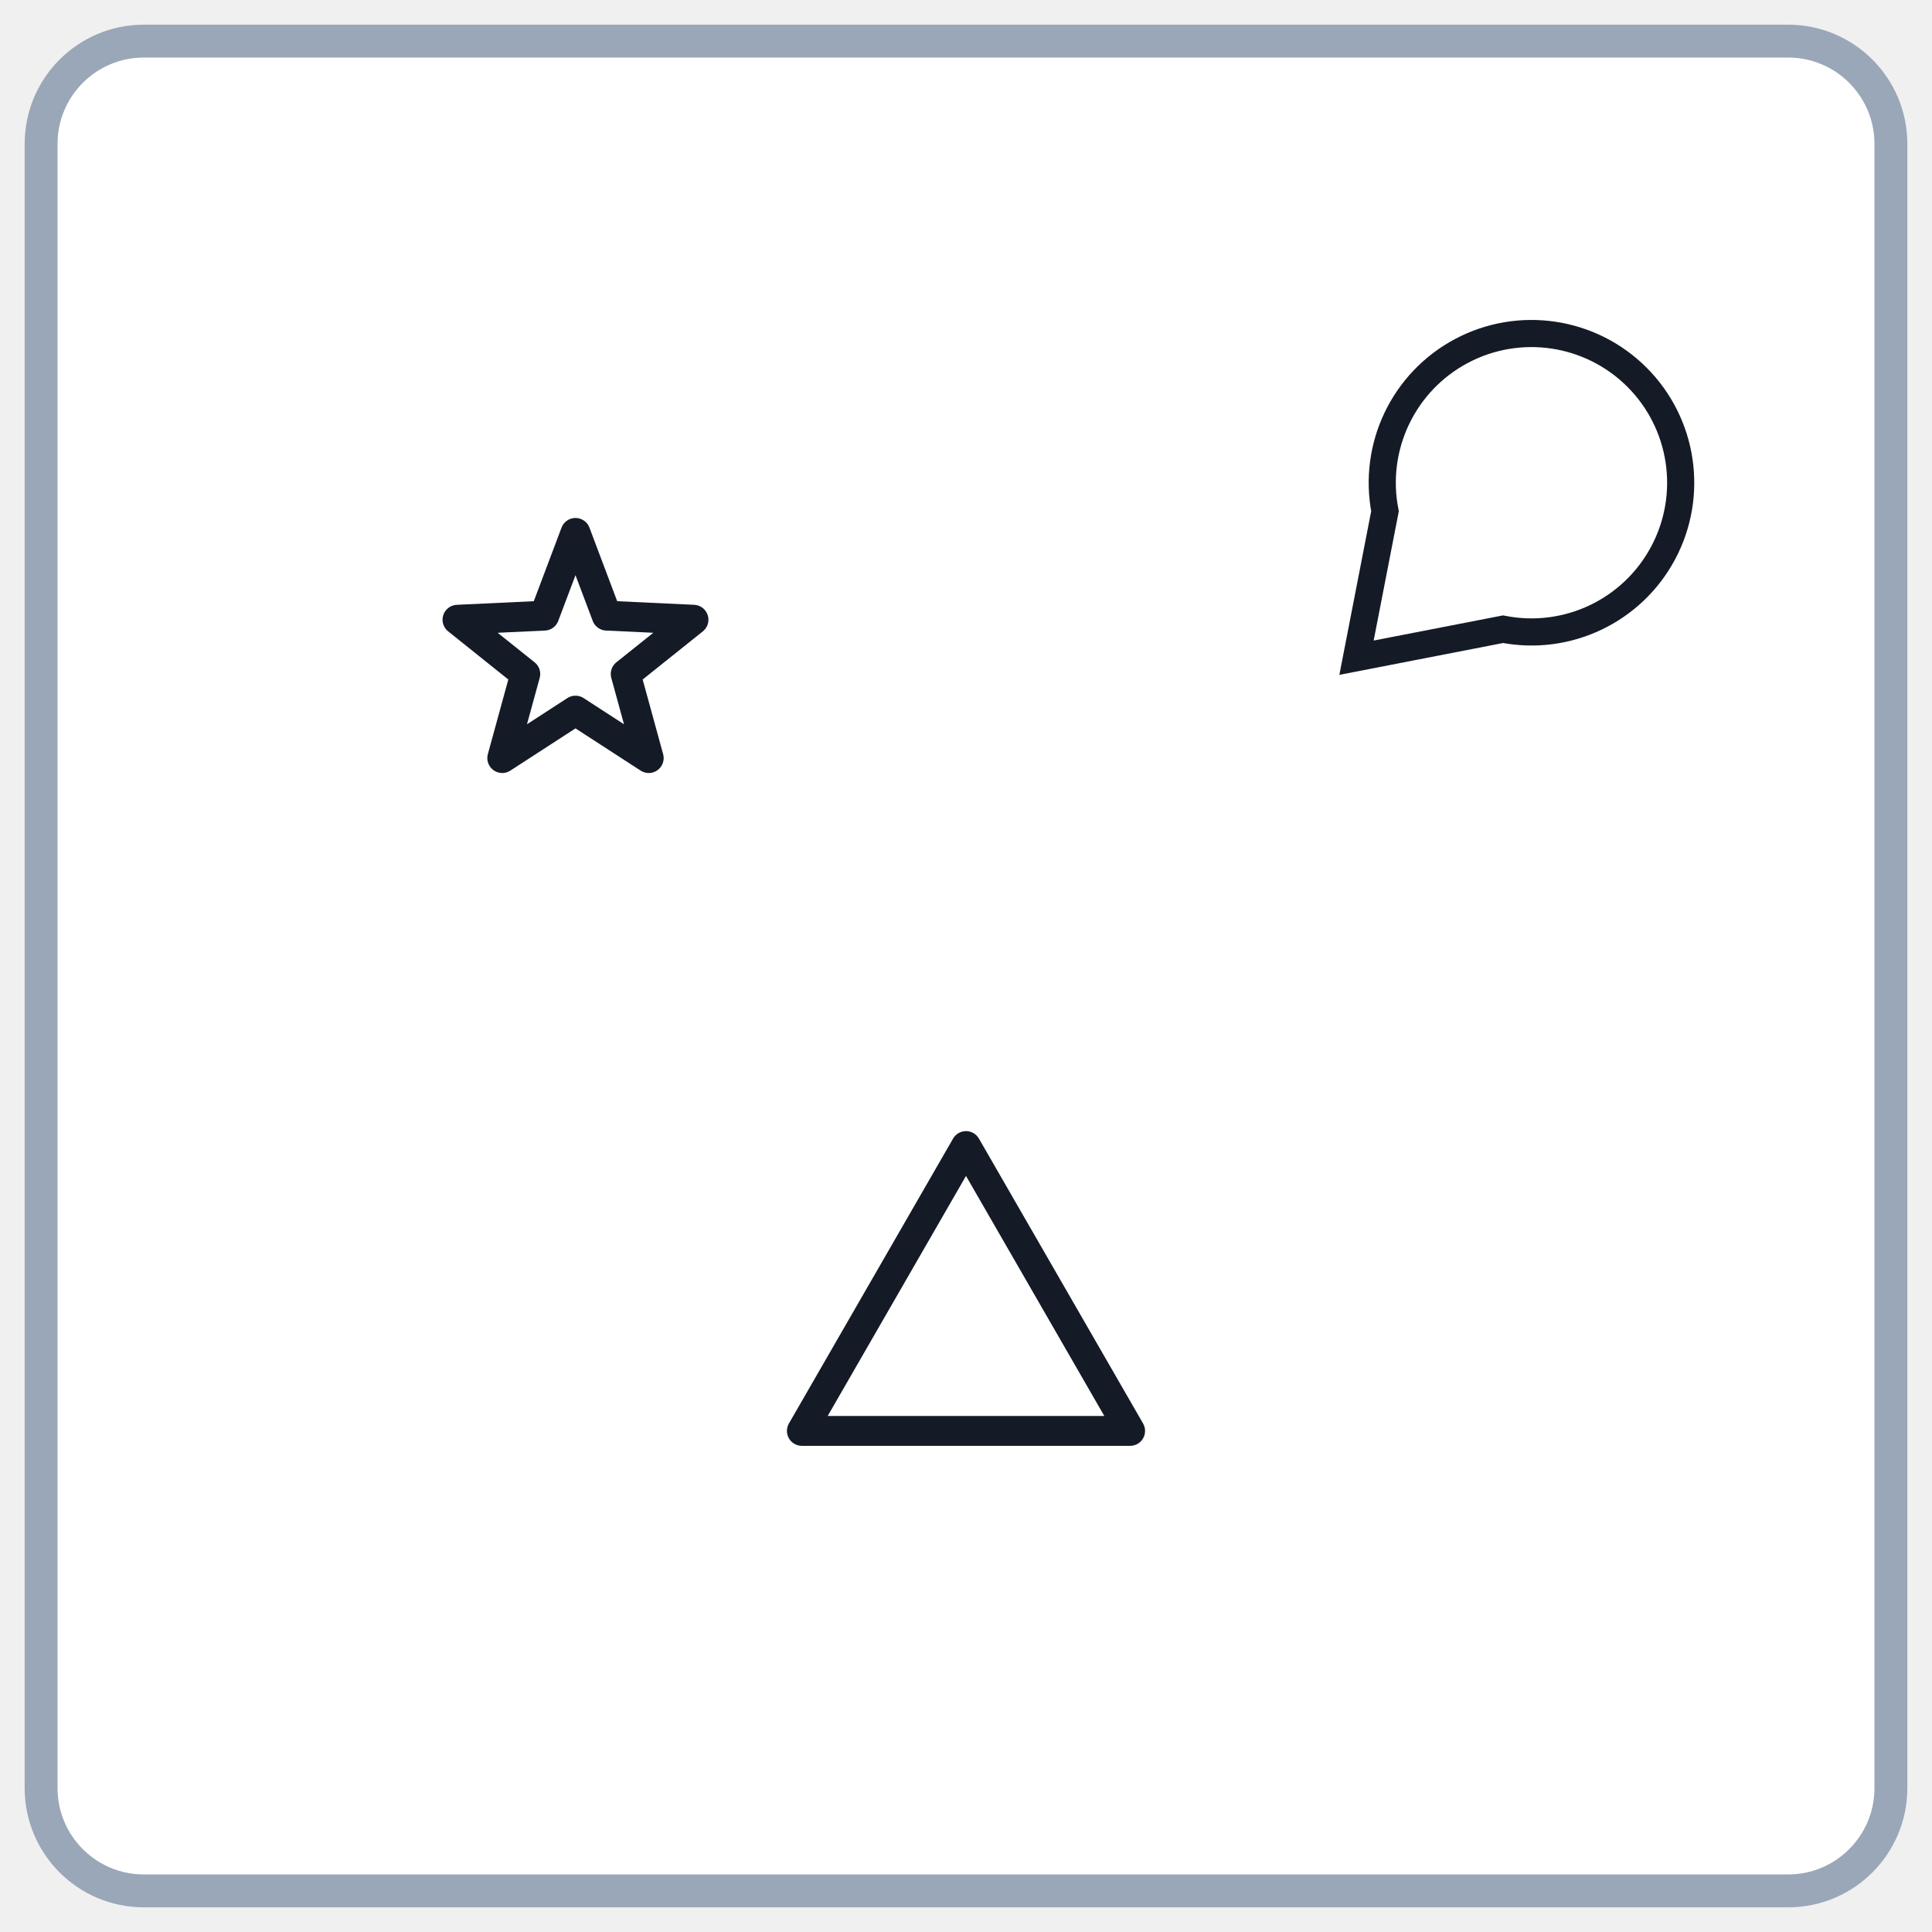
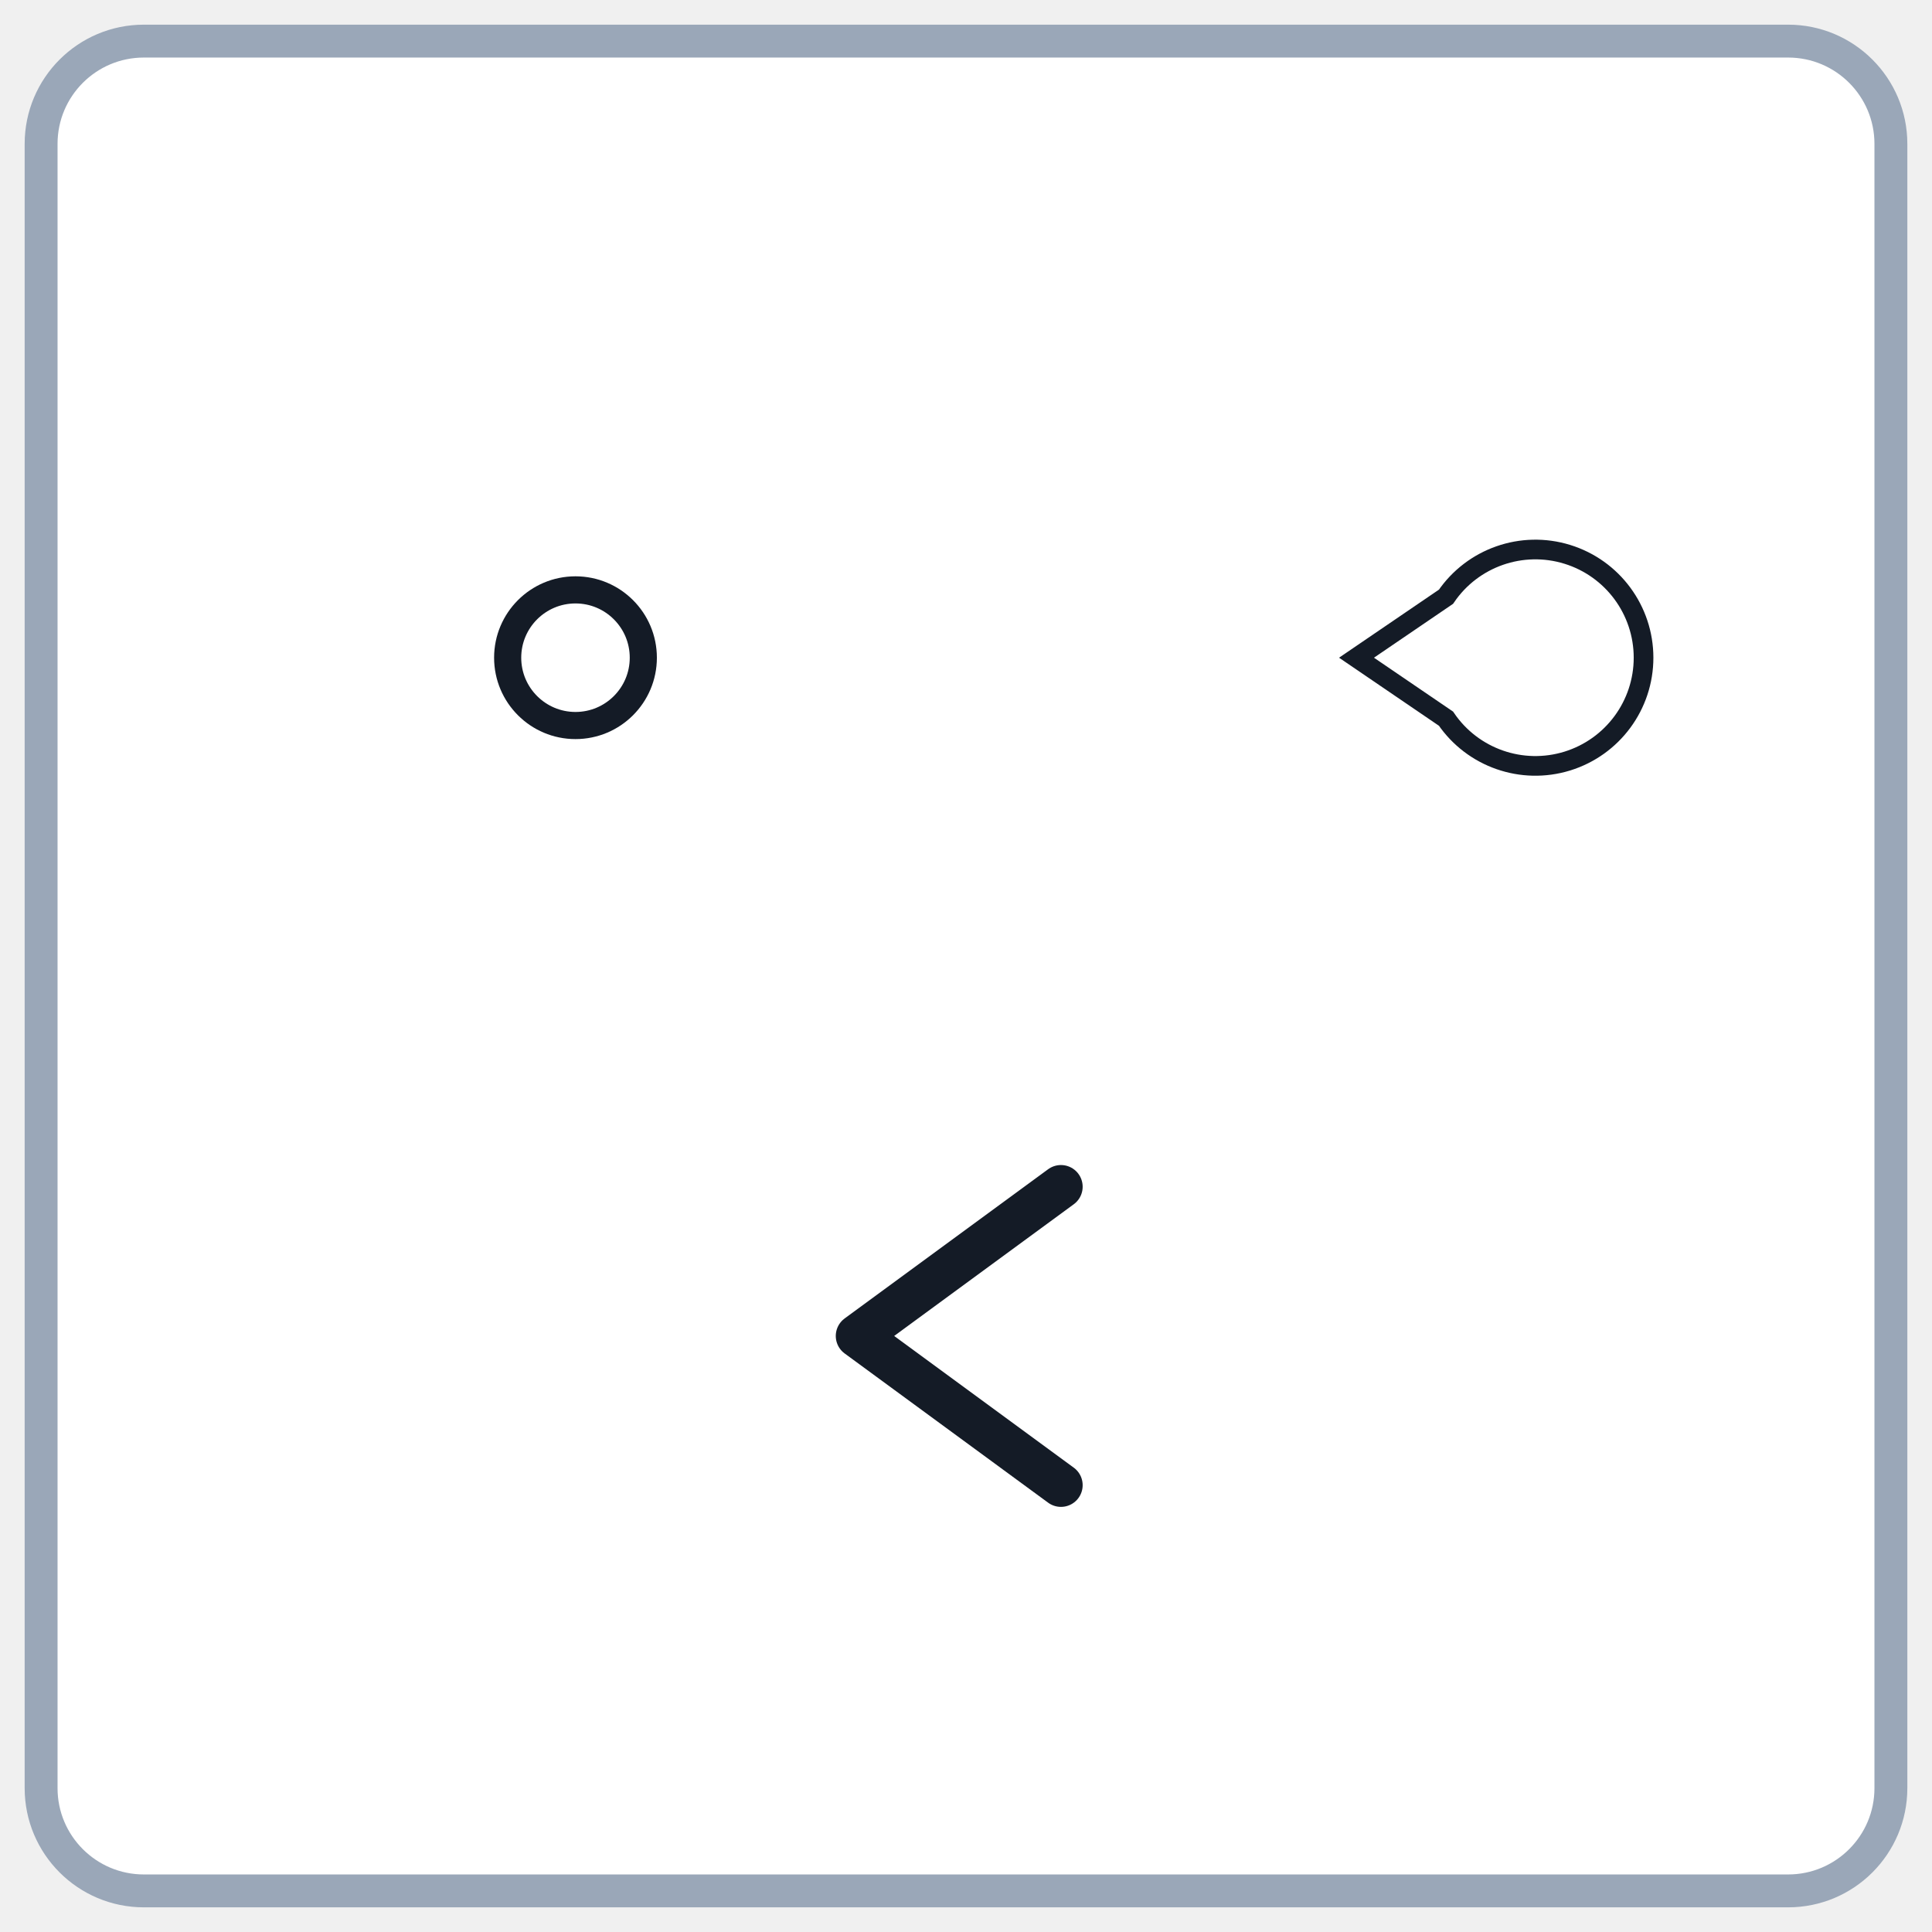
<svg xmlns="http://www.w3.org/2000/svg" viewBox="0 0 94 94" width="94">
  <g transform="translate(47 47)">
    <rect x="-45" y="-45" width="90" height="90" rx="5" fill="#fff" stroke="#9aa7b8" stroke-width="1.6" />
    <g transform="translate(-19 -15) scale(0.66)">
-       <g transform="rotate(0)">
-         <polygon points="0.0,-9.2 2.3,-3.1 8.7,-2.8 3.7,1.2 5.4,7.4 0.0,3.9 -5.4,7.4 -3.7,1.2 -8.7,-2.8 -2.3,-3.1" fill="#fff" stroke="#141b26" stroke-width="2.2" stroke-linejoin="round" />
+       <circle r="5" fill="none" stroke="#141b26" stroke-width="2" />
+     </g>
+     <g transform="translate(19 -15) scale(0.66)">
+       <g transform="scale(0.725)">
+         <path d="M 0 0 L 9.1,-6.2 A 11 11 0 1 1 9.1,6.2 Z" fill="#fff" stroke="#141b26" stroke-width="2" />
      </g>
    </g>
-     <g transform="translate(19 -15) scale(0.66)">
-       <path d="M 0 0 L 2.1,-10.8 A 11 11 0 1 1 10.8,-2.1 Z" fill="#fff" stroke="#141b26" stroke-width="2" />
-     </g>
    <g transform="translate(0 18) scale(0.66)">
-       <g transform="rotate(0)">
-         <polygon points="0.0,-14.0 12.1,7.0 -12.1,7.0" fill="#fff" stroke="#141b26" stroke-width="2.2" stroke-linejoin="round" />
+       <g transform="rotate(180) scale(1)">
+         <polyline points="-7,-11 8,0 -7,11" fill="none" stroke="#141b26" stroke-width="3.2" stroke-linejoin="round" stroke-linecap="round" />
      </g>
    </g>
  </g>
</svg>
